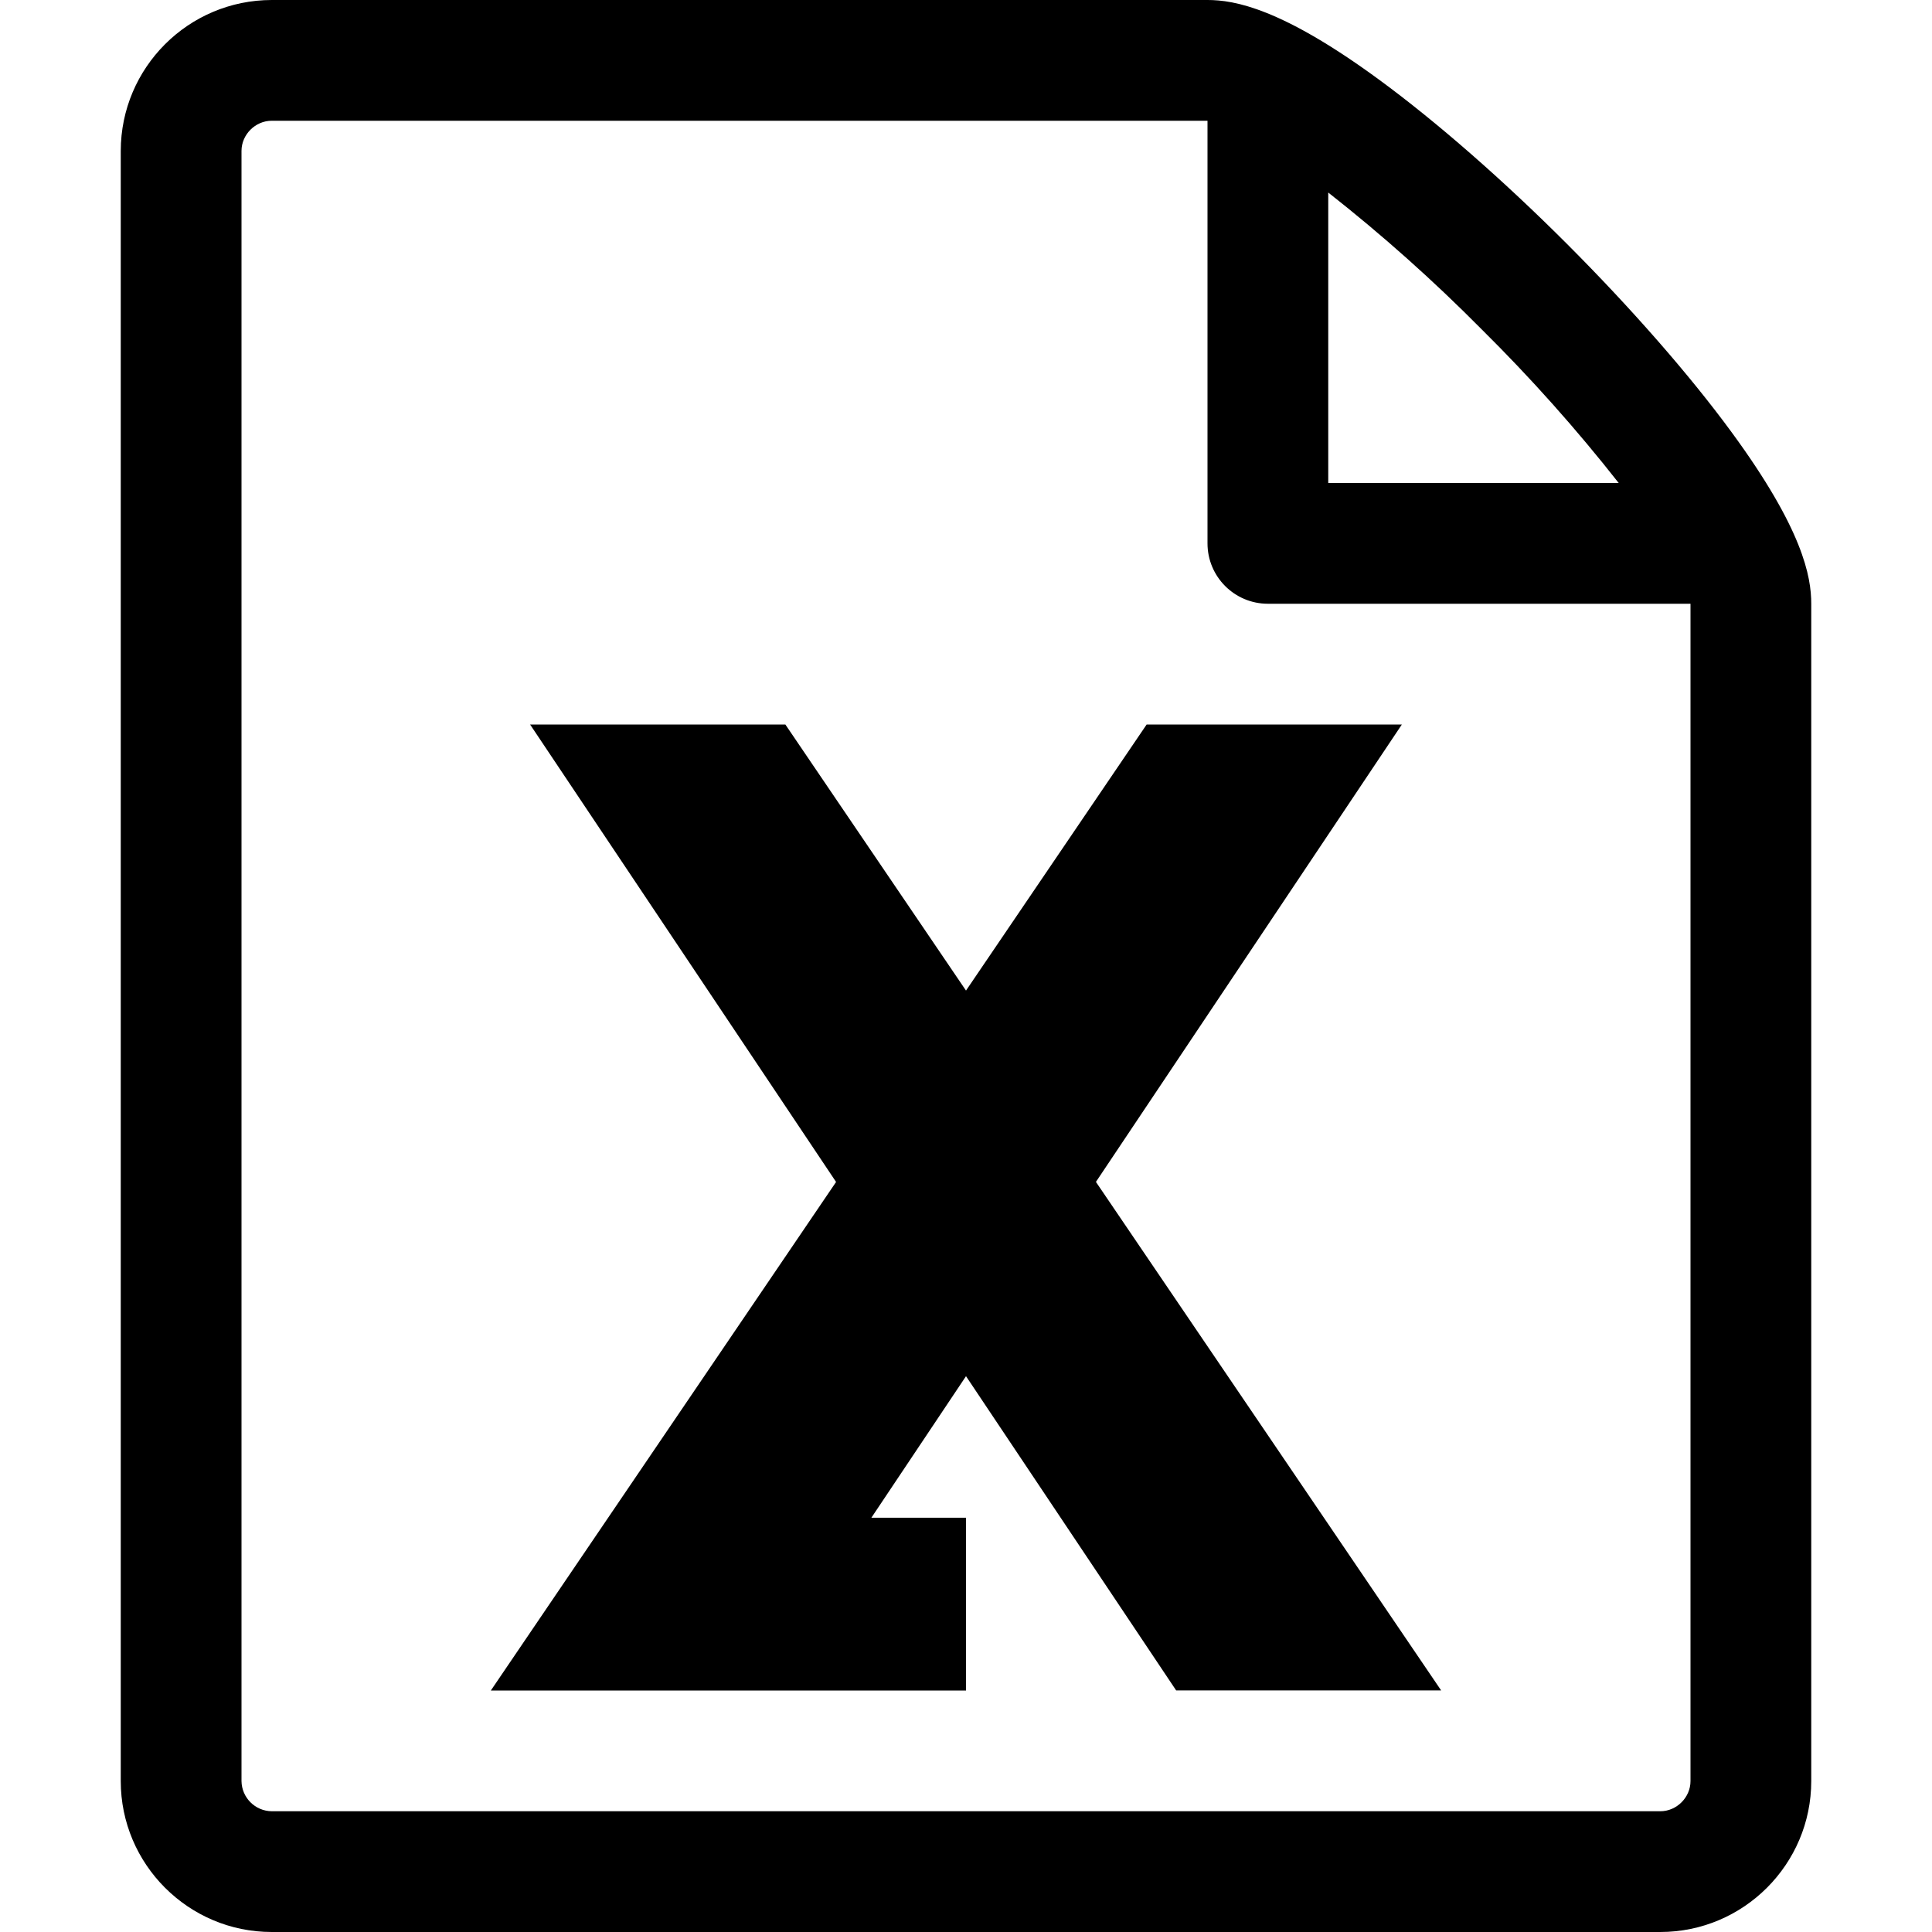
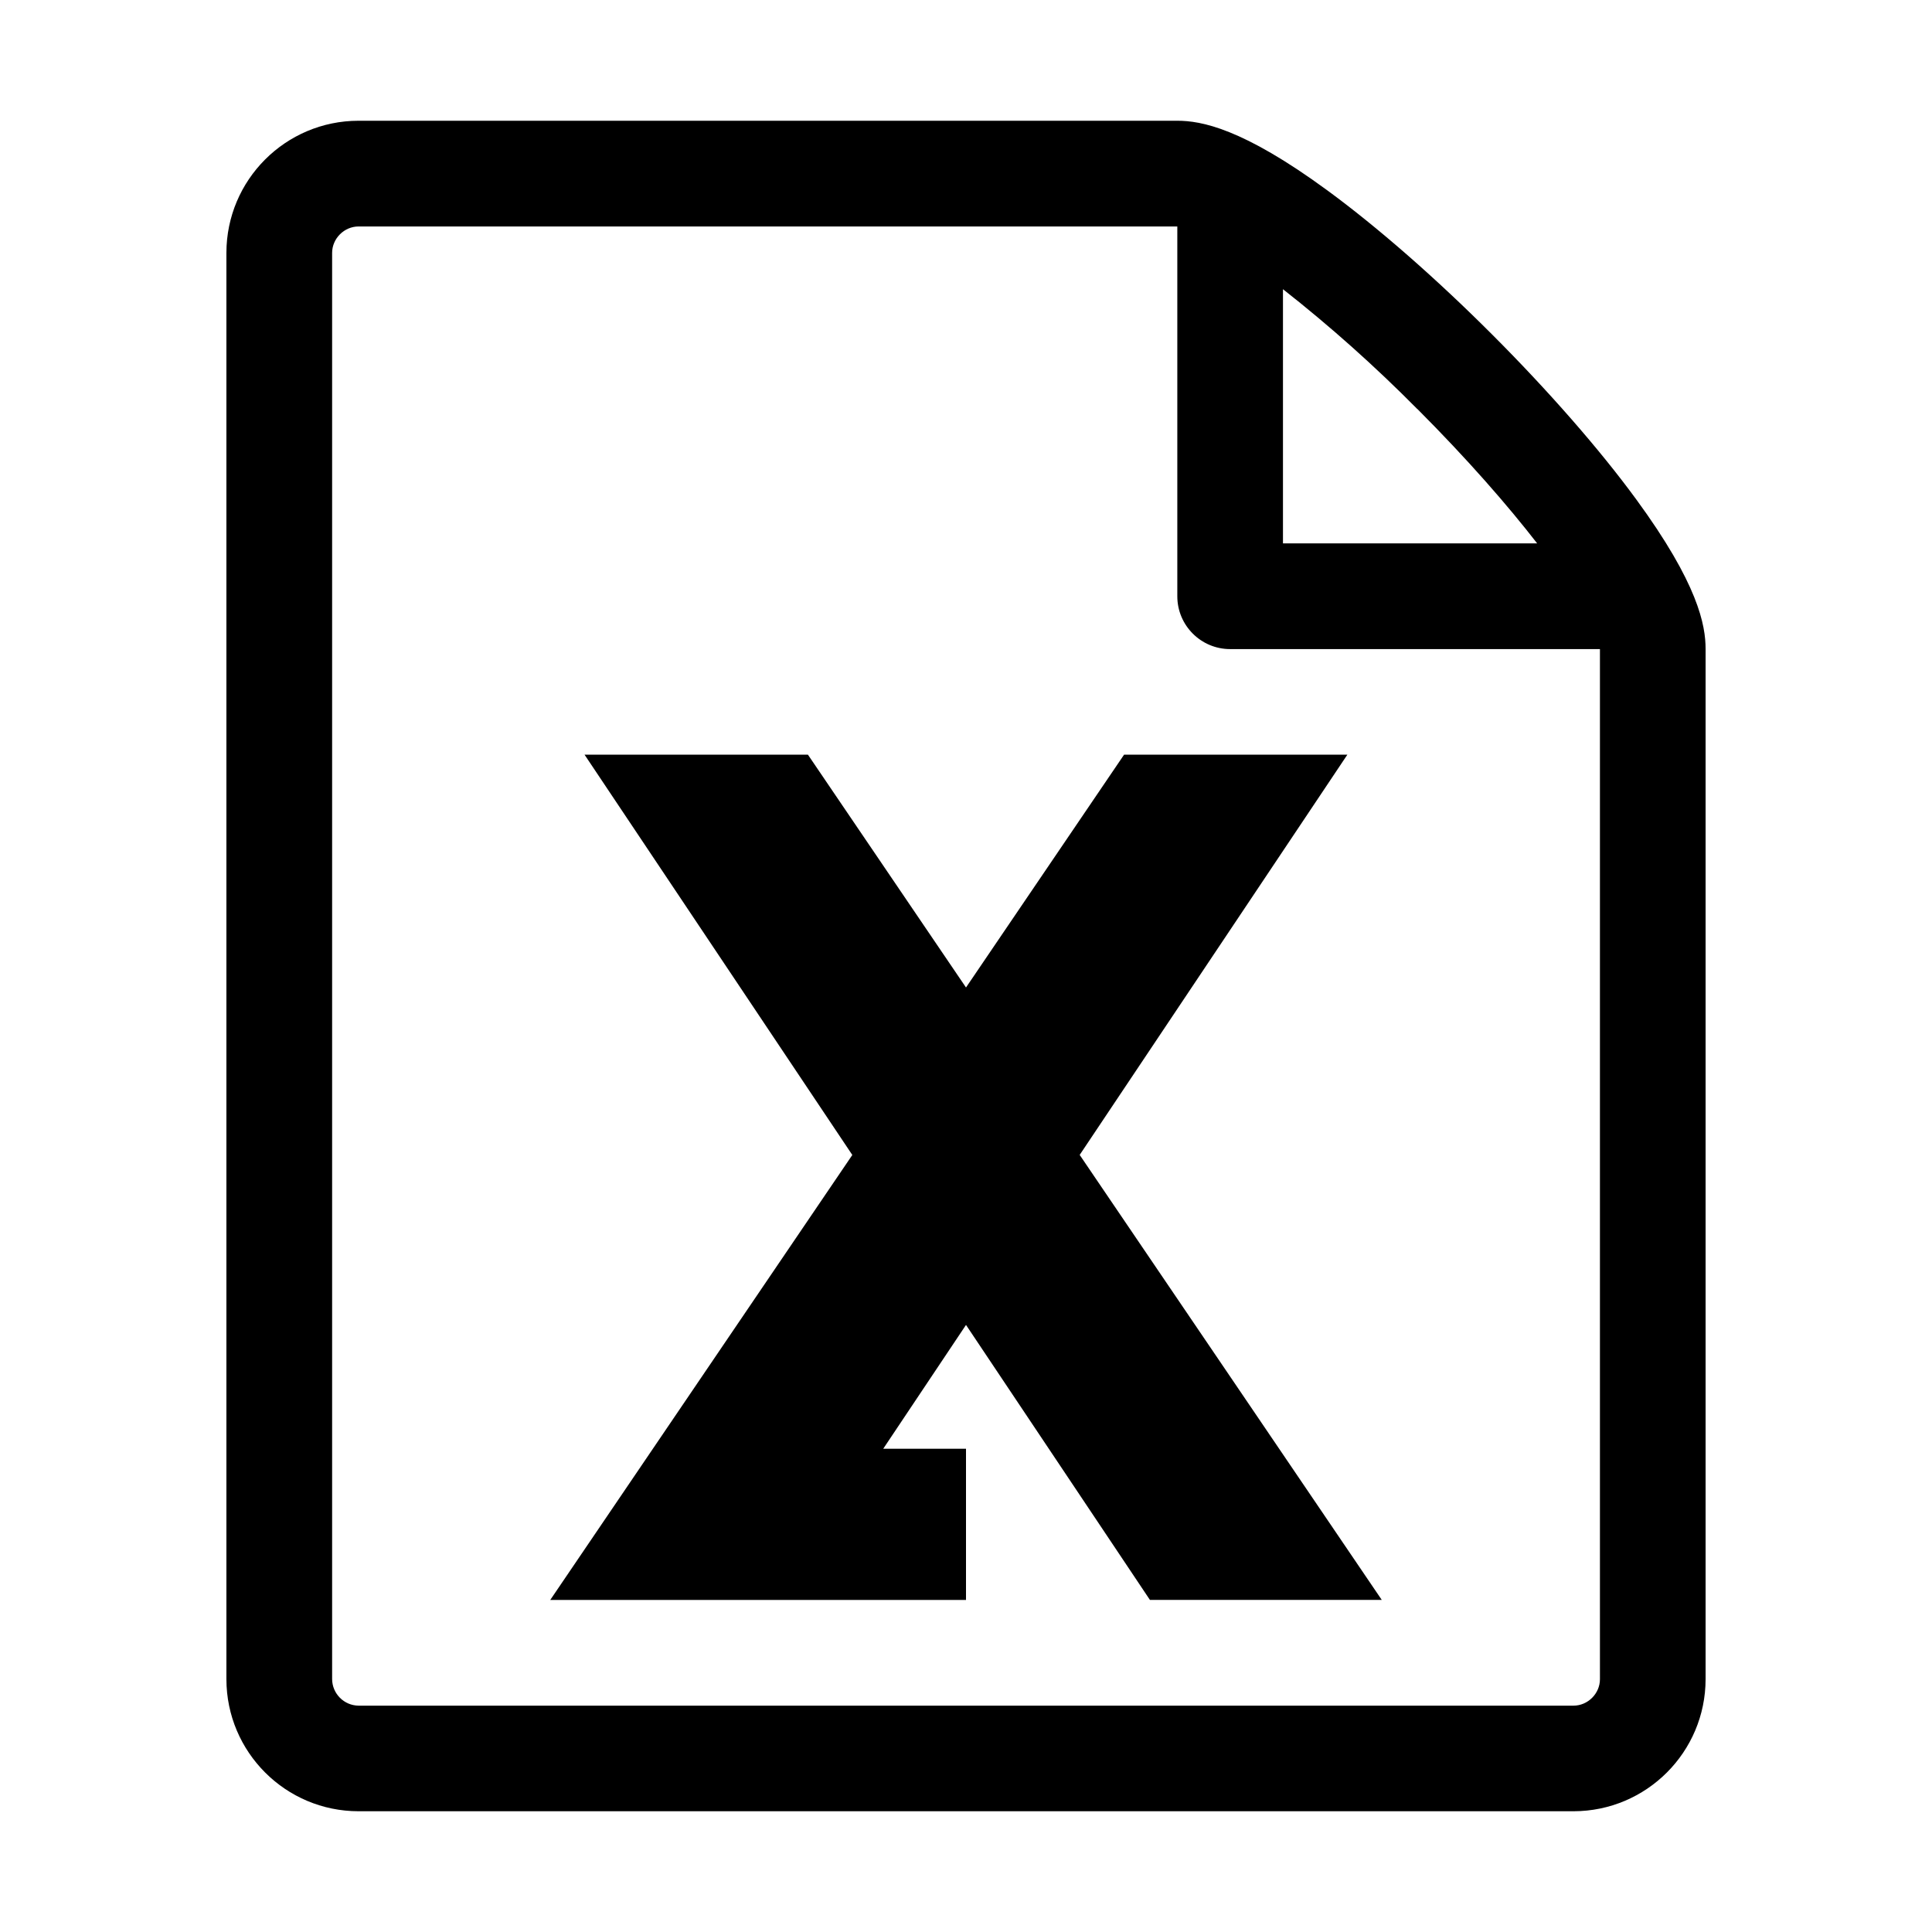
<svg xmlns="http://www.w3.org/2000/svg" viewBox="0 0 32 32" class="v-icon">
-   <path d="M23.22 12h-4.228L16 16.407 13.008 12H8.78l5.068 7.577L8.13 28H16v-2.862h-1.567L16 22.794l3.481 5.205h4.389l-5.718-8.423 5.068-7.577z" />
-   <path d="M28.681 7.159c-.694-.947-1.662-2.053-2.724-3.116s-2.169-2.03-3.116-2.724C21.229.137 20.448 0 20 0H4.5A2.503 2.503 0 0 0 2 2.5v27C2 30.878 3.121 32 4.5 32h23c1.378 0 2.5-1.122 2.5-2.5V10c0-.448-.137-1.23-1.319-2.841zm-4.138-1.702A27.334 27.334 0 0 1 26.811 8H22V3.189a27.334 27.334 0 0 1 2.543 2.268zM28 29.5c0 .271-.229.5-.5.5h-23a.507.507 0 0 1-.5-.5v-27c0-.271.229-.5.5-.5H20v7a1 1 0 0 0 1 1h7v19.5z" />
+   <path d="M27.096 8.264c-.607-.828-1.454-1.796-2.384-2.726-.929-.93-1.898-1.777-2.726-2.384C20.576 2.12 19.892 2 19.5 2H5.937A2.19 2.19 0 0 0 3.75 4.188v23.625A2.19 2.19 0 0 0 5.938 30h20.125a2.19 2.19 0 0 0 2.187-2.188V10.75c0-.392-.12-1.076-1.154-2.486zm-3.62-1.49c.838.84 1.497 1.598 1.984 2.226h-4.21V4.79a23.917 23.917 0 0 1 2.225 1.985zM26.5 27.813c0 .238-.2.438-.438.438H5.938a.443.443 0 0 1-.437-.438V4.188c0-.237.2-.437.438-.437H19.5v6.125c0 .483.392.875.875.875H26.5v17.063zM22.317 12.5h-3.699L16 16.356 13.382 12.5h-3.7l4.435 6.63-5.003 7.37H16v-2.504h-1.371L16 21.945l3.046 4.554h3.84l-5.003-7.37 4.434-6.63z" />
</svg>
